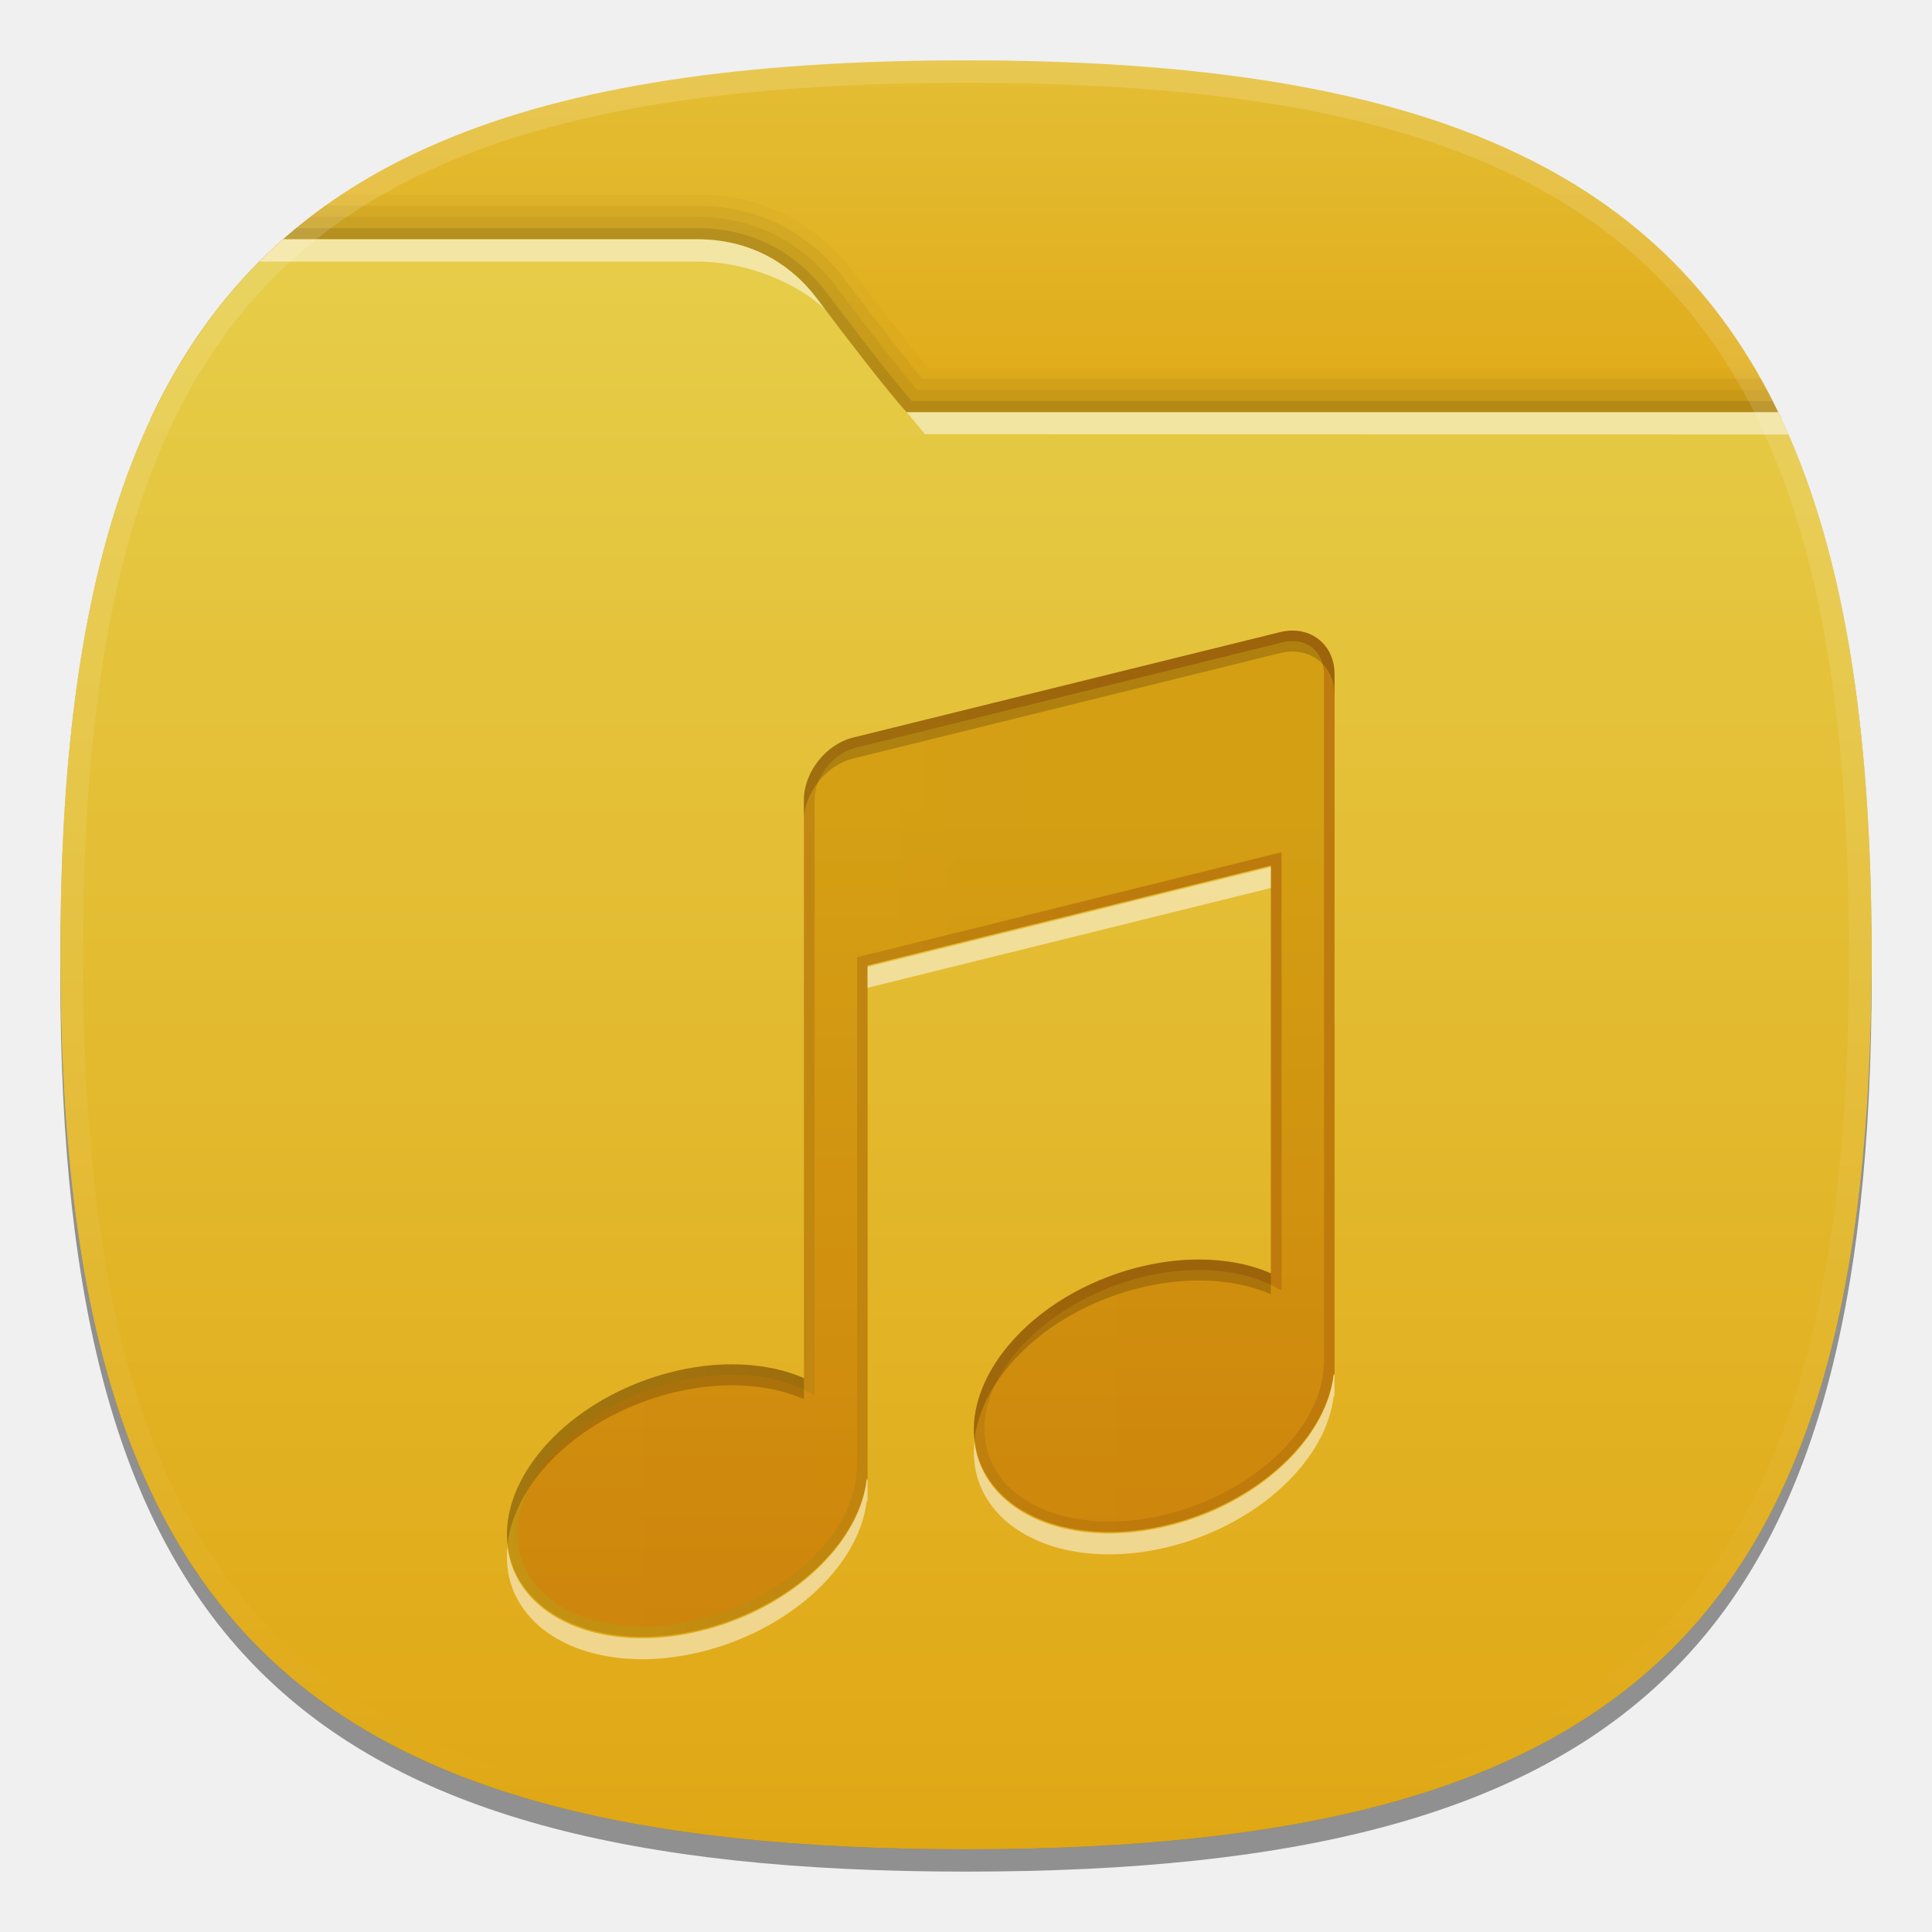
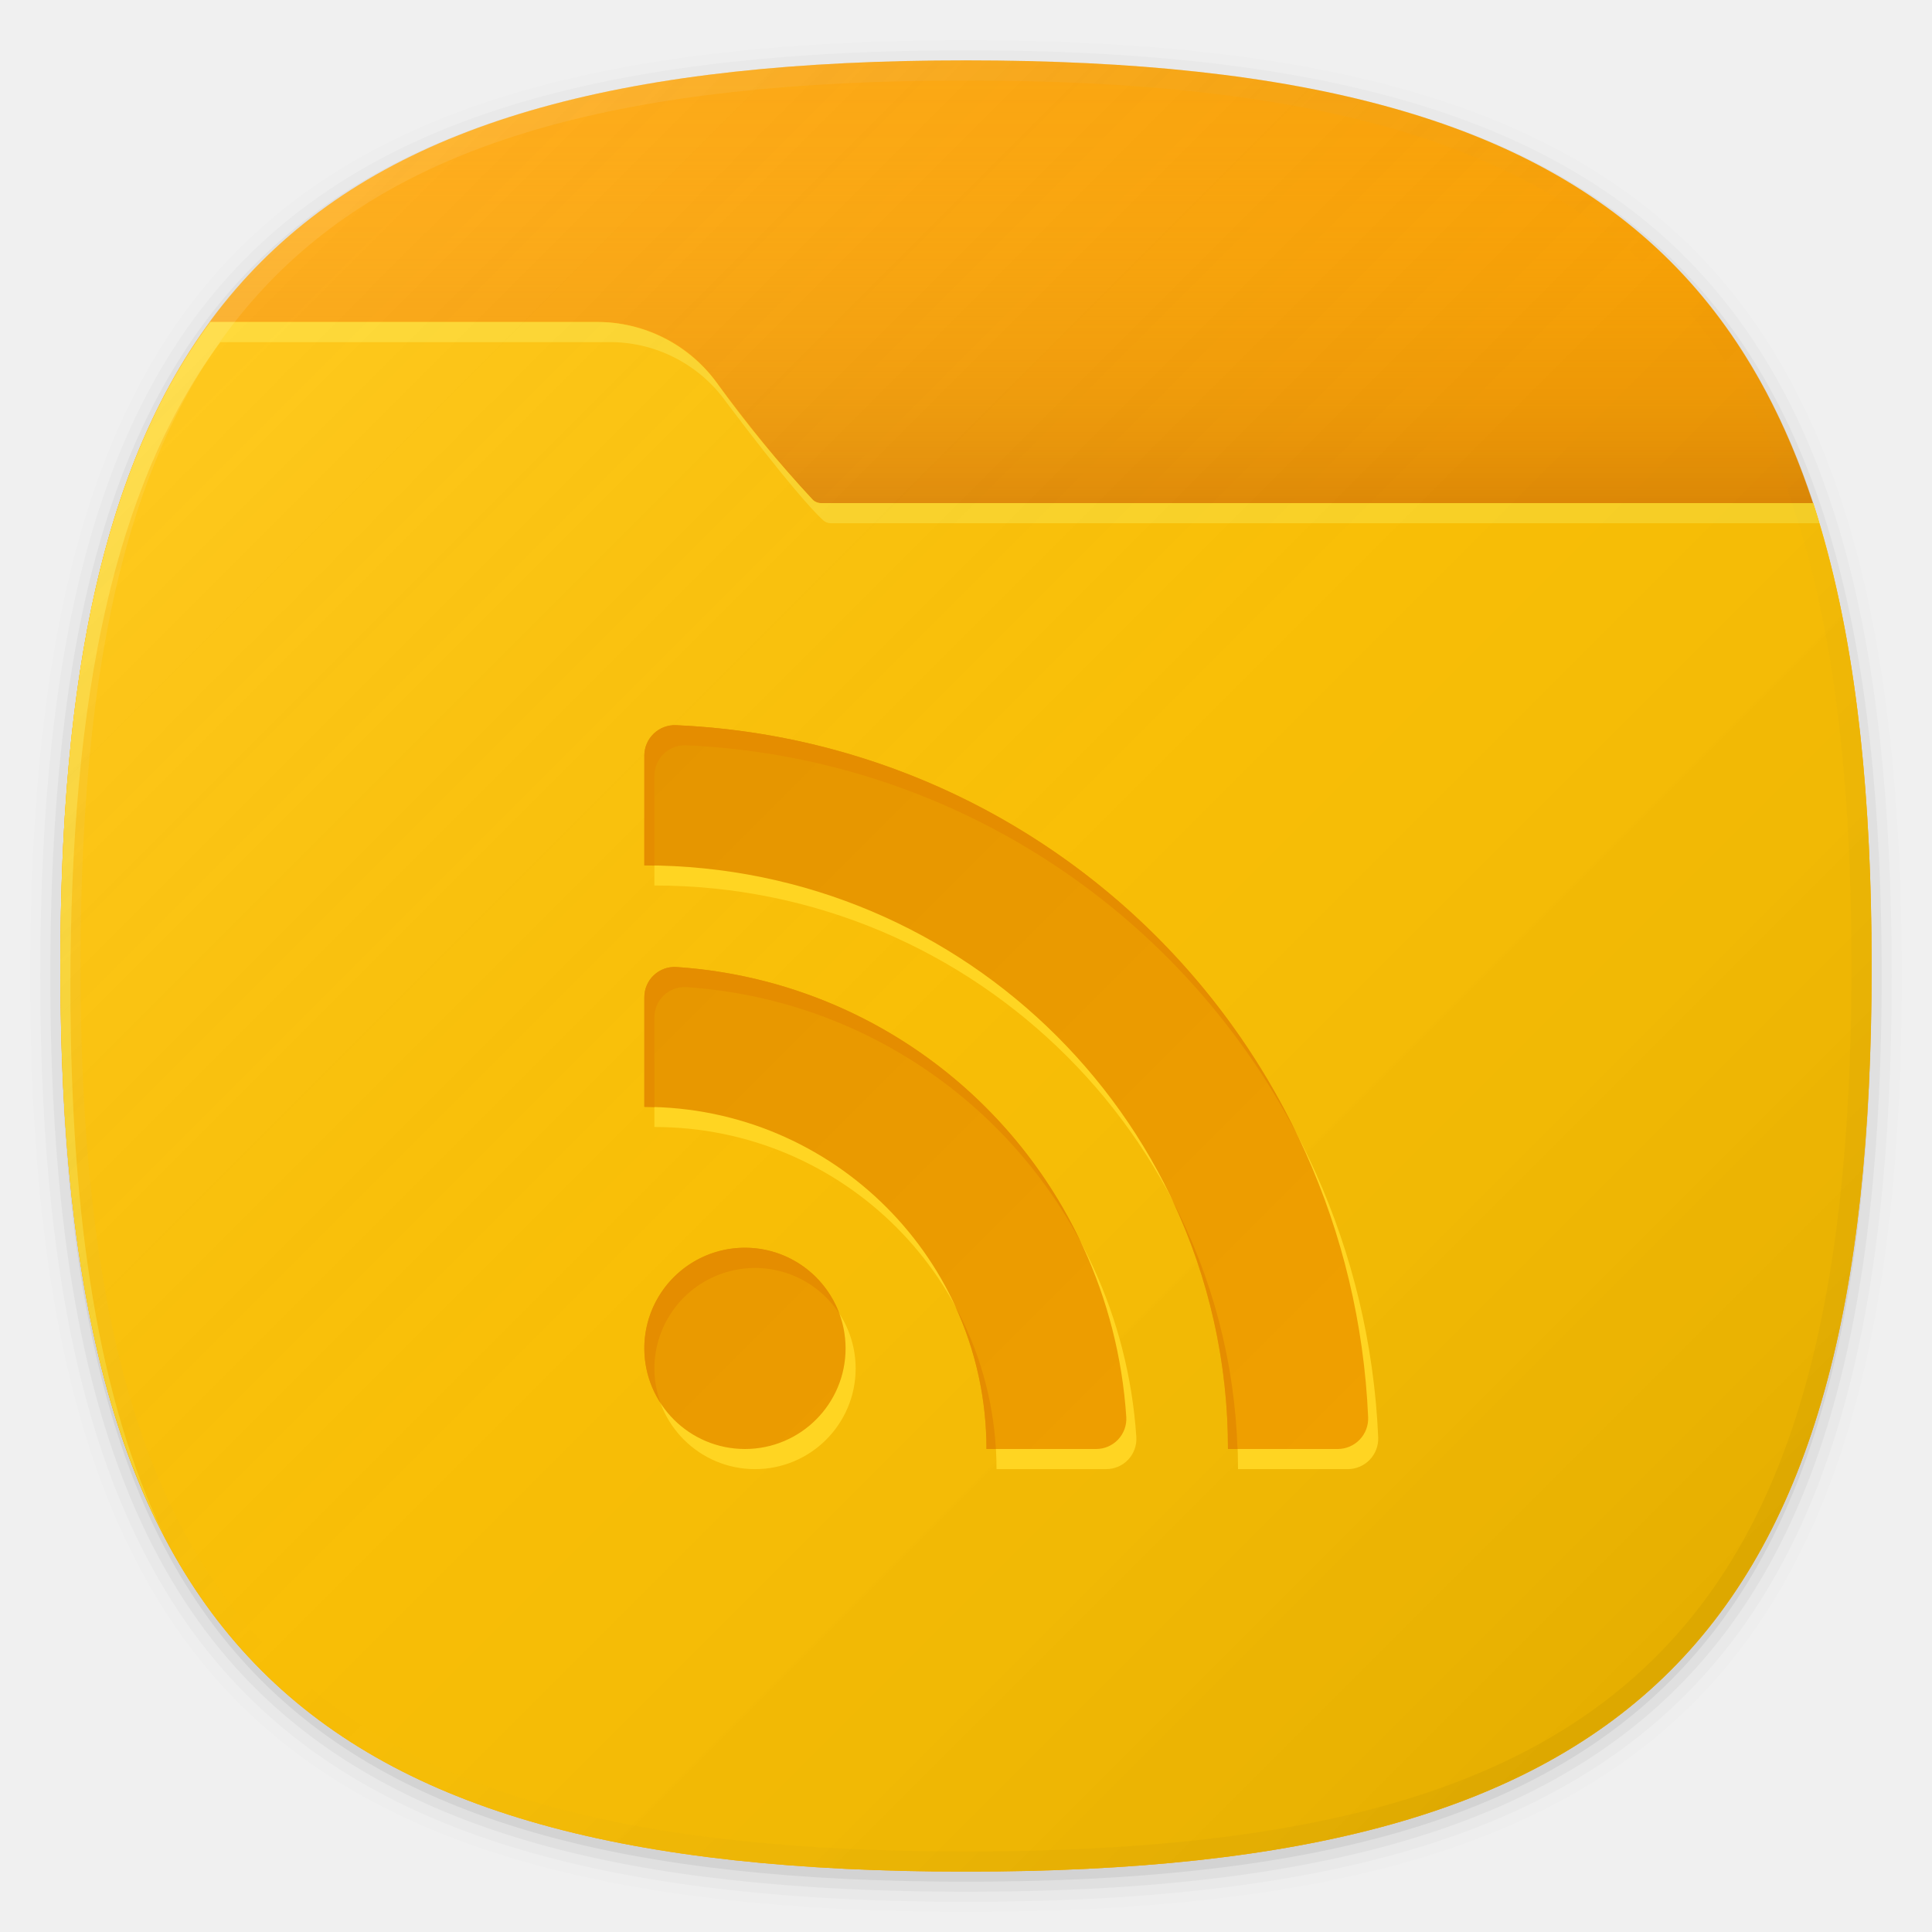
- <svg xmlns="http://www.w3.org/2000/svg" width="96px" x="0px" version="1.1" y="0px" height="96px" viewBox="0 0 96 96" id="Livello_1" xml:space="preserve">
-   <defs id="defs72" />
-   <path d="M 93,48.556 C 93,81.483 81.344,93 48,93 14.661,93 3,81.483 3,48.556 3,15.63 14.661,4.111 48,4.111 c 33.342,0 45,11.519 45,44.444 z" id="path2" style="fill-opacity:0.4;stroke-width:1.118" />
-   <rect width="90" height="90" id="rect4" x="3" y="3" style="fill:none;stroke-width:0.938" />
-   <linearGradient gradientTransform="matrix(1.125,0,0,-1.111111,26.84415,-163.5169)" id="SVGID_1_" y1="-149.865" x1="18.805" y2="-165.865" gradientUnits="userSpaceOnUse" x2="18.805">
-     <stop offset="0" style="stop-color:#E4BE34" id="stop6" />
-     <stop offset="1" style="stop-color:#E0AA18" id="stop8" />
-   </linearGradient>
-   <path d="M 88.504,20.778 C 82.484,7.989 69.936,3 48,3 26.065,3 13.517,7.989 7.495,20.778 Z" id="path11" style="fill:url(#SVGID_1_);stroke-width:1.118" />
-   <path d="m 48,91.889 c 33.344,0 45,-11.518 45,-44.444 0,-12.751 -1.758,-22.279 -5.838,-29.183 h -41.072 C 45.468,17.507 44.346,16.097 42.395,13.503 41.318,12.071 38.875,9.667 34.633,9.667 H 16.989 C 7.002,16.256 3,28.182 3,47.444 3,80.371 14.661,91.889 48,91.889 Z" id="path13" style="fill-opacity:0.02;stroke-width:1.118" />
-   <path d="m 48,91.889 c 33.344,0 45,-11.518 45,-44.444 C 93,35.038 91.341,25.673 87.495,18.817 H 45.824 c -0.548,-0.653 -1.693,-2.073 -3.881,-4.981 -1.015,-1.35 -3.315,-3.613 -7.31,-3.613 h -18.459 C 6.781,16.917 3,28.713 3,47.444 3,80.371 14.661,91.889 48,91.889 Z" id="path15" style="fill-opacity:0.05;stroke-width:1.118" />
-   <path d="m 48,91.889 c 33.344,0 45,-11.518 45,-44.444 C 93,35.366 91.423,26.178 87.789,19.372 H 45.562 c -0.48,-0.56 -1.631,-1.964 -4.07,-5.206 C 40.539,12.901 38.38,10.778 34.633,10.778 H 15.428 C 6.584,17.561 3,29.219 3,47.444 3,80.371 14.661,91.889 48,91.889 Z" id="path17" style="fill-opacity:0.05;stroke-width:1.118" />
-   <path d="m 48,91.889 c 33.344,0 45,-11.518 45,-44.444 C 93,35.69 91.504,26.677 88.075,19.928 H 45.304 c -0.368,-0.414 -1.487,-1.74 -4.264,-5.43 -0.89,-1.181 -2.905,-3.166 -6.407,-3.166 h -19.908 C 6.393,18.192 3,29.708 3,47.444 3,80.371 14.661,91.889 48,91.889 Z" id="path19" style="fill-opacity:0.1;stroke-width:1.118" />
-   <linearGradient gradientTransform="matrix(1.125,0,0,-1.111111,26.84415,-163.5169)" id="SVGID_2_" y1="-157.865" x1="18.805" y2="-229.865" gradientUnits="userSpaceOnUse" x2="18.805">
-     <stop offset="0" style="stop-color:#E6CD49" id="stop21" />
-     <stop offset="1" style="stop-color:#E0A714" id="stop23" />
-   </linearGradient>
-   <path d="m 48,91.889 c 33.344,0 45,-11.518 45,-44.444 C 93,36.013 91.59,27.168 88.361,20.483 H 45.056 c 0,0 -0.827,-0.817 -4.467,-5.654 -1.073,-1.426 -2.978,-2.94 -5.956,-2.94 -3.621,0 -13.427,0 -20.561,0 C 6.214,18.808 3,30.179 3,47.444 3,80.371 14.661,91.889 48,91.889 Z" id="path26" style="fill:url(#SVGID_2_);stroke-width:1.118" />
-   <path d="M 34.633,11.889 H 14.072 C 13.664,12.248 13.263,12.616 12.88,13 h 21.753 c 2.601,0 5.072,1.141 6.371,2.381 C 40.867,15.2 40.734,15.023 40.589,14.83 39.515,13.403 37.611,11.889 34.633,11.889 Z M 88.361,20.483 H 45.056 l 0.906,1.092 42.898,0.014 c -0.163,-0.372 -0.325,-0.746 -0.499,-1.107 z" id="path28" style="fill:#ffffff;fill-opacity:0.5;stroke-width:1.118" />
-   <linearGradient gradientTransform="matrix(1.125,0,0,-1.111111,245.0101,-1070.007)" id="SVGID_3_" y1="-965.959" x1="-175.12" y2="-1045.204" gradientUnits="userSpaceOnUse" x2="-175.12">
-     <stop offset="0" style="stop-color:#FFFFFF" id="stop30" />
-     <stop offset="1" style="stop-color:#FFFFFF;stop-opacity:0" id="stop32" />
-   </linearGradient>
-   <path d="M 48,3 C 14.661,3 3,14.518 3,47.444 c 0,32.927 11.661,44.444 45,44.444 33.344,0 45,-11.518 45,-44.444 C 93,14.518 81.342,3 48,3 Z m 0,87.778 C 15.197,90.778 4.125,79.842 4.125,47.444 4.125,15.047 15.197,4.111 48,4.111 c 32.803,0 43.875,10.936 43.875,43.333 0,32.398 -11.072,43.333 -43.875,43.333 z" id="path35" style="fill:url(#SVGID_3_);fill-opacity:0.15;stroke-width:1.118" />
-   <linearGradient gradientTransform="matrix(1.125,0,0,1.111111,-6,-8.11111)" id="SVGID_4_" y1="58" x1="27.721" y2="58" gradientUnits="userSpaceOnUse" x2="64.279">
-     <stop offset="0" style="stop-color:#D6A214" id="stop37" />
-     <stop offset="0.75" style="stop-color:#CE820A" id="stop39" />
-     <stop offset="1" style="stop-color:#CE820A" id="stop41" />
-   </linearGradient>
-   <path d="m 31.916,81.333 c -3.155,0 -5.624,-1.346 -6.444,-3.511 C 24.235,74.558 27.12,70.437 31.901,68.637 c 1.466,-0.552 3.009,-0.844 4.465,-0.844 1.327,0 2.548,0.234 3.581,0.686 V 39.742 c 0,-1.374 1.098,-2.762 2.448,-3.093 l 21.219,-5.24 c 0.204,-0.05 0.406,-0.076 0.605,-0.076 1.214,0 2.095,0.908 2.095,2.159 v 34.776 h -0.043 c -0.323,2.796 -2.983,5.623 -6.675,7.012 -1.473,0.553 -3.021,0.846 -4.479,0.846 -3.155,0 -5.623,-1.346 -6.444,-3.51 -1.235,-3.264 1.648,-7.387 6.429,-9.187 1.466,-0.552 3.01,-0.844 4.465,-0.844 1.329,0 2.549,0.234 3.582,0.686 V 43.013 L 43.111,47.972 V 73.477 H 43.068 c -0.323,2.796 -2.983,5.623 -6.675,7.012 -1.472,0.552 -3.019,0.844 -4.478,0.844 z" id="path44" style="fill:url(#SVGID_4_);fill-opacity:0.9;stroke-width:1.118" />
-   <path d="m 31.916,81.333 c -3.155,0 -5.624,-1.346 -6.444,-3.511 C 24.235,74.558 27.12,70.437 31.901,68.637 c 1.466,-0.552 3.009,-0.844 4.465,-0.844 1.327,0 2.548,0.234 3.581,0.686 V 39.742 c 0,-1.374 1.098,-2.762 2.448,-3.093 l 21.219,-5.24 c 0.204,-0.05 0.406,-0.076 0.605,-0.076 1.214,0 2.095,0.908 2.095,2.159 v 34.776 h -0.043 c -0.323,2.796 -2.983,5.623 -6.675,7.012 -1.473,0.553 -3.021,0.846 -4.479,0.846 -3.155,0 -5.623,-1.346 -6.444,-3.51 -1.235,-3.264 1.648,-7.387 6.429,-9.187 1.466,-0.552 3.01,-0.844 4.465,-0.844 1.329,0 2.549,0.234 3.582,0.686 V 43.013 L 43.111,47.972 V 73.477 H 43.068 c -0.323,2.796 -2.983,5.623 -6.675,7.012 -1.472,0.552 -3.019,0.844 -4.478,0.844 z" id="path46" style="fill:#1a0900;fill-opacity:0.1;stroke-width:1.118;stroke-opacity:0.1" />
-   <linearGradient gradientTransform="matrix(1.125,0,0,1.111111,-268.4463,-749.0942)" id="SVGID_5_" y1="710.828" x1="279.287" y2="762.227" gradientUnits="userSpaceOnUse" x2="279.287">
-     <stop offset="0" style="stop-color:#D6A214" id="stop48" />
-     <stop offset="0.75" style="stop-color:#CE820A" id="stop50" />
-     <stop offset="1" style="stop-color:#CE820A" id="stop52" />
-   </linearGradient>
-   <path d="m 63.743,31.913 -21.219,5.24 c -1.127,0.277 -2.047,1.443 -2.047,2.588 v 29.598 c -2.021,-1.239 -5.218,-1.411 -8.386,-0.216 -4.519,1.7 -7.26,5.513 -6.122,8.517 1.137,3.004 5.721,4.058 10.24,2.362 3.805,-1.432 6.338,-4.364 6.367,-7.048 H 42.587 V 47.566 l 21.094,-5.22 V 64.131 C 61.659,62.892 58.462,62.72 55.294,63.916 c -4.52,1.701 -7.26,5.513 -6.122,8.517 1.137,3.004 5.721,4.058 10.241,2.362 3.805,-1.432 6.338,-4.364 6.366,-7.048 h 0.011 V 33.491 c -0.001,-1.143 -0.922,-1.854 -2.047,-1.578 z" id="path55" style="fill:url(#SVGID_5_);fill-opacity:0.9;stroke-width:1.118" />
-   <path d="m 31.898,69.679 c 1.466,-0.552 3.009,-0.844 4.465,-0.844 1.327,0 2.548,0.234 3.581,0.686 V 68.478 C 38.911,68.027 37.691,67.792 36.363,67.792 c -1.456,0 -2.999,0.292 -4.465,0.844 -4.272,1.608 -7.019,5.068 -6.678,8.114 0.299,-2.76 2.887,-5.647 6.678,-7.072 z" id="path57" style="fill:#1a0900;fill-opacity:0.2;stroke-width:1.118" />
-   <path d="m 55.101,64.47 c 1.466,-0.552 3.009,-0.844 4.465,-0.844 1.327,0 2.548,0.234 3.581,0.686 v -1.042 c -1.033,-0.451 -2.253,-0.686 -3.581,-0.686 -1.456,0 -2.999,0.292 -4.465,0.844 -4.272,1.608 -7.019,5.068 -6.678,8.114 0.299,-2.76 2.887,-5.647 6.678,-7.072 z" id="path59" style="fill:#1a0900;fill-opacity:0.2;stroke-width:1.118" />
-   <path d="m 64.215,31.333 c -0.199,0 -0.402,0.024 -0.605,0.076 l -21.218,5.24 c -1.35,0.331 -2.448,1.719 -2.448,3.093 v 1.042 c 0,-1.374 1.098,-2.762 2.448,-3.093 l 21.218,-5.24 c 0.204,-0.05 0.406,-0.076 0.605,-0.076 1.215,0 2.095,0.908 2.095,2.159 v -1.042 c 0,-1.251 -0.88,-2.159 -2.095,-2.159 z" id="path61" style="fill:#1a0900;fill-opacity:0.2;stroke-width:1.118" />
-   <path d="m 59.593,75.349 c -1.473,0.553 -3.021,0.846 -4.478,0.846 -3.156,0 -5.624,-1.346 -6.444,-3.51 -0.133,-0.348 -0.207,-0.708 -0.249,-1.072 -0.078,0.722 -0.008,1.437 0.249,2.113 0.82,2.164 3.288,3.51 6.444,3.51 1.458,0 3.006,-0.292 4.478,-0.846 3.69,-1.389 6.352,-4.217 6.675,-7.012 h 0.043 v -1.042 h -0.043 c -0.324,2.797 -2.985,5.624 -6.675,7.013 z" id="path63" style="fill:#ffffff;fill-opacity:0.5;stroke-width:1.118" />
-   <path d="m 36.39,80.558 c -1.472,0.553 -3.019,0.846 -4.478,0.846 -3.155,0 -5.624,-1.346 -6.444,-3.511 -0.132,-0.348 -0.207,-0.707 -0.249,-1.071 -0.078,0.722 -0.008,1.437 0.249,2.112 0.82,2.166 3.288,3.511 6.444,3.511 1.458,0 3.006,-0.292 4.478,-0.846 3.69,-1.389 6.352,-4.217 6.675,-7.012 h 0.044 v -1.042 h -0.044 C 42.742,76.341 40.08,79.169 36.39,80.558 Z" id="path65" style="fill:#ffffff;fill-opacity:0.5;stroke-width:1.118" />
-   <polygon points="61.463,44.075 43.651,48.538 43.651,49.476 61.463,45.012 " id="polygon67" transform="matrix(1.125,0,0,1.111111,-6,-5.888888)" style="fill:#ffffff;fill-opacity:0.5" />
+ <svg xmlns="http://www.w3.org/2000/svg" width="192" height="192" viewBox="0 0 192 192">
+   <defs>
+     <style>
+       .cls-1 {
+         fill: none;
+       }
+ 
+       .cls-2 {
+         opacity: 0.01;
+       }
+ 
+       .cls-2, .cls-3, .cls-4, .cls-5 {
+         isolation: isolate;
+       }
+ 
+       .cls-3 {
+         opacity: 0.02;
+       }
+ 
+       .cls-4 {
+         opacity: 0.04;
+       }
+ 
+       .cls-5 {
+         opacity: 0.06;
+       }
+ 
+       .cls-6 {
+         fill: #ffa300;
+       }
+ 
+       .cls-7 {
+         fill: url(#未命名的渐变_6);
+       }
+ 
+       .cls-8 {
+         fill: #ffc200;
+       }
+ 
+       .cls-9 {
+         fill: #ffd522;
+       }
+ 
+       .cls-10 {
+         fill: url(#未命名的渐变_5);
+       }
+ 
+       .cls-11 {
+         fill: url(#未命名的渐变_3);
+       }
+ 
+       .cls-12 {
+         fill: url(#未命名的渐变_4);
+       }
+ 
+       .cls-13 {
+         fill: #e58d00;
+       }
+     </style>
+     <linearGradient id="未命名的渐变_6" data-name="未命名的渐变 6" x1="100.5" y1="368" x2="100.5" y2="324" gradientTransform="translate(0 -318)" gradientUnits="userSpaceOnUse">
+       <stop offset="0" stop-color="#b96400" stop-opacity="0.4" />
+       <stop offset="0.225" stop-color="#d17e00" stop-opacity="0.265" />
+       <stop offset="0.527" stop-color="#ea9900" stop-opacity="0.12" />
+       <stop offset="0.795" stop-color="#faaa00" stop-opacity="0.031" />
+       <stop offset="1" stop-color="#ffb000" stop-opacity="0" />
+     </linearGradient>
+     <linearGradient id="未命名的渐变_5" data-name="未命名的渐变 5" x1="166.012" y1="-290.012" x2="25.988" y2="-149.988" gradientTransform="matrix(1, 0, 0, -1, 0, -124)" gradientUnits="userSpaceOnUse">
+       <stop offset="0" stop-opacity="0.1" />
+       <stop offset="0.5" stop-color="gray" stop-opacity="0.05" />
+       <stop offset="1" stop-color="#fff" stop-opacity="0.12" />
+     </linearGradient>
+     <linearGradient id="未命名的渐变_3" data-name="未命名的渐变 3" x1="166.013" y1="-242.012" x2="25.987" y2="-101.988" gradientTransform="matrix(1, 0, 0, -1, 0, -76)" gradientUnits="userSpaceOnUse">
+       <stop offset="0" stop-opacity="0.04" />
+       <stop offset="0.5" stop-color="gray" stop-opacity="0" />
+       <stop offset="1" stop-color="#fff" stop-opacity="0.1" />
+     </linearGradient>
+     <linearGradient id="未命名的渐变_4" data-name="未命名的渐变 4" x1="126.033" y1="152.16" x2="55.873" y2="82" gradientUnits="userSpaceOnUse">
+       <stop offset="0" stop-color="#f0a000" />
+       <stop offset="1" stop-color="#e59500" />
+     </linearGradient>
+   </defs>
+   <g id="图层_2" data-name="图层 2">
+     <g id="图层_1-2" data-name="图层 1">
+       <rect class="cls-1" width="192" height="192" />
+       <g>
+         <path class="cls-2" d="M96,190C27.3,190,3,165.7,3,97S27.3,4,96,4s93,24.3,93,93S164.7,190,96,190Z" />
+         <path class="cls-3" d="M96,189C28.1,189,4,164.9,4,97S28.1,5,96,5s92,24.1,92,92S163.9,189,96,189Z" />
+         <path class="cls-4" d="M96,188C28.8,188,5,164.2,5,97S28.8,6,96,6s91,23.8,91,91S163.2,188,96,188Z" />
+         <path class="cls-5" d="M186,97c0,66.7-23.3,90-90,90S6,163.7,6,97,29.3,7,96,7,186,30.3,186,97Z" />
+       </g>
+       <path class="cls-6" d="M186,96c0,66.7-23.3,90-90,90S6,162.7,6,96,29.3,6,96,6,186,29.3,186,96Z" />
+       <path class="cls-7" d="M71.2,38c5.8,7.7,8.6,10.8,9.6,11.7a1.135,1.135,0,0,0,.8.3h98.6C169.7,18.1,144.2,6,96,6,58.3,6,34.4,13.5,20.8,32H59.2A14.255,14.255,0,0,1,71.2,38Z" />
+       <path class="cls-8" d="M6,96c0,66.7,23.3,90,90,90s90-23.3,90-90c0-18.5-1.8-33.7-5.8-46H81.6a1.135,1.135,0,0,1-.8-.3A120.51,120.51,0,0,1,71.2,38a14.732,14.732,0,0,0-11.9-6H20.9C10.4,46.2,6,67,6,96Z" />
+       <path class="cls-9" d="M7,98c0-29,4.4-49.8,14.9-64H60.3a14.2,14.2,0,0,1,11.9,6c5.8,7.7,8.6,10.8,9.6,11.7a1.135,1.135,0,0,0,.8.3h98.2c-.2-.7-.4-1.3-.6-2H81.6a1.135,1.135,0,0,1-.8-.3A120.51,120.51,0,0,1,71.2,38a14.732,14.732,0,0,0-11.9-6H20.9C10.4,46.2,6,67,6,96c0,24.3,3.1,42.9,10.3,56.6C9.8,139.1,7,121.2,7,98Z" />
+       <path class="cls-10" d="M186,96c0,66.7-23.3,90-90,90S6,162.7,6,96,29.3,6,96,6,186,29.3,186,96Z" />
+       <path class="cls-11" d="M96,6C29.3,6,6,29.3,6,96s23.3,90,90,90,90-23.3,90-90S162.7,6,96,6Zm68.6,158.6C151.2,178,130,184,96,184s-55.2-6-68.6-19.4S8,130,8,96s6-55.2,19.4-68.6S62,8,96,8s55.2,6,68.6,19.4S184,62,184,96,178,151.2,164.6,164.6Z" />
+       <path class="cls-9" d="M85.033,136a10,10,0,1,1-10-10A10,10,0,0,1,85.033,136Zm-20-34.887V112a34,34,0,0,1,34,34h10.886a3,3,0,0,0,3.011-3.165A48.007,48.007,0,0,0,68.2,98.1,3,3,0,0,0,65.033,101.113Zm0-24.019V88a58,58,0,0,1,58,58h10.906a3.029,3.029,0,0,0,3.026-3.154A72,72,0,0,0,68.187,74.068,3.029,3.029,0,0,0,65.033,77.094Z" />
+       <path class="cls-12" d="M84.033,134a10,10,0,1,1-10-10A10,10,0,0,1,84.033,134Zm-20-34.887V110a34,34,0,0,1,34,34h10.886a3,3,0,0,0,3.011-3.165A48.007,48.007,0,0,0,67.2,96.1,3,3,0,0,0,64.033,99.113Zm0-24.019V86a58,58,0,0,1,58,58h10.906a3.029,3.029,0,0,0,3.026-3.154A72,72,0,0,0,67.187,72.068,3.029,3.029,0,0,0,64.033,75.094Z" />
+       <g>
+         <path class="cls-13" d="M65.033,101.113A3,3,0,0,1,68.2,98.1,48,48,0,0,1,107.484,123.6,48.014,48.014,0,0,0,67.2,96.1a3,3,0,0,0-3.165,3.01V110c.335,0,.666.016,1,.025Z" />
+         <path class="cls-13" d="M65.033,136a10,10,0,0,1,18.373-5.457,9.994,9.994,0,1,0-17.747,8.914A9.961,9.961,0,0,1,65.033,136Z" />
+         <path class="cls-13" d="M65.033,77.094a3.029,3.029,0,0,1,3.154-3.026A71.993,71.993,0,0,1,128.91,112.78,72,72,0,0,0,67.187,72.068a3.029,3.029,0,0,0-3.154,3.026V86c.335,0,.665.02,1,.025Z" />
+         <path class="cls-13" d="M94.893,129.731A33.86,33.86,0,0,1,98.033,144h.936A33.8,33.8,0,0,0,94.893,129.731Z" />
+         <path class="cls-13" d="M116.5,119.26A57.755,57.755,0,0,1,122.033,144h.949A57.661,57.661,0,0,0,116.5,119.26Z" />
+       </g>
+     </g>
+   </g>
</svg>
